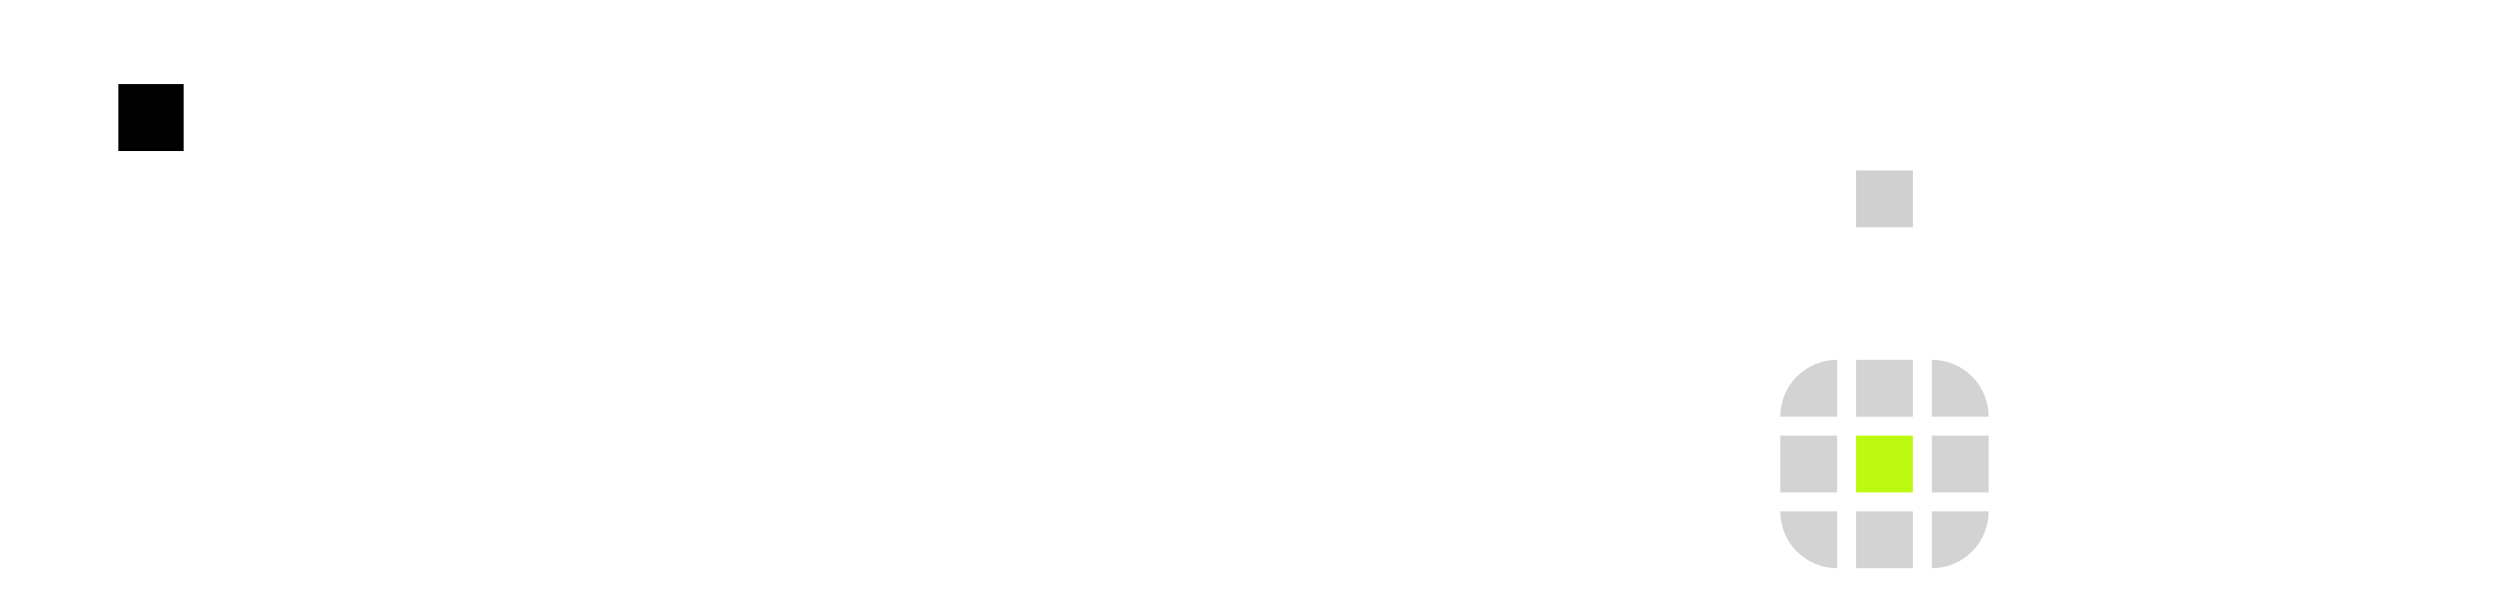
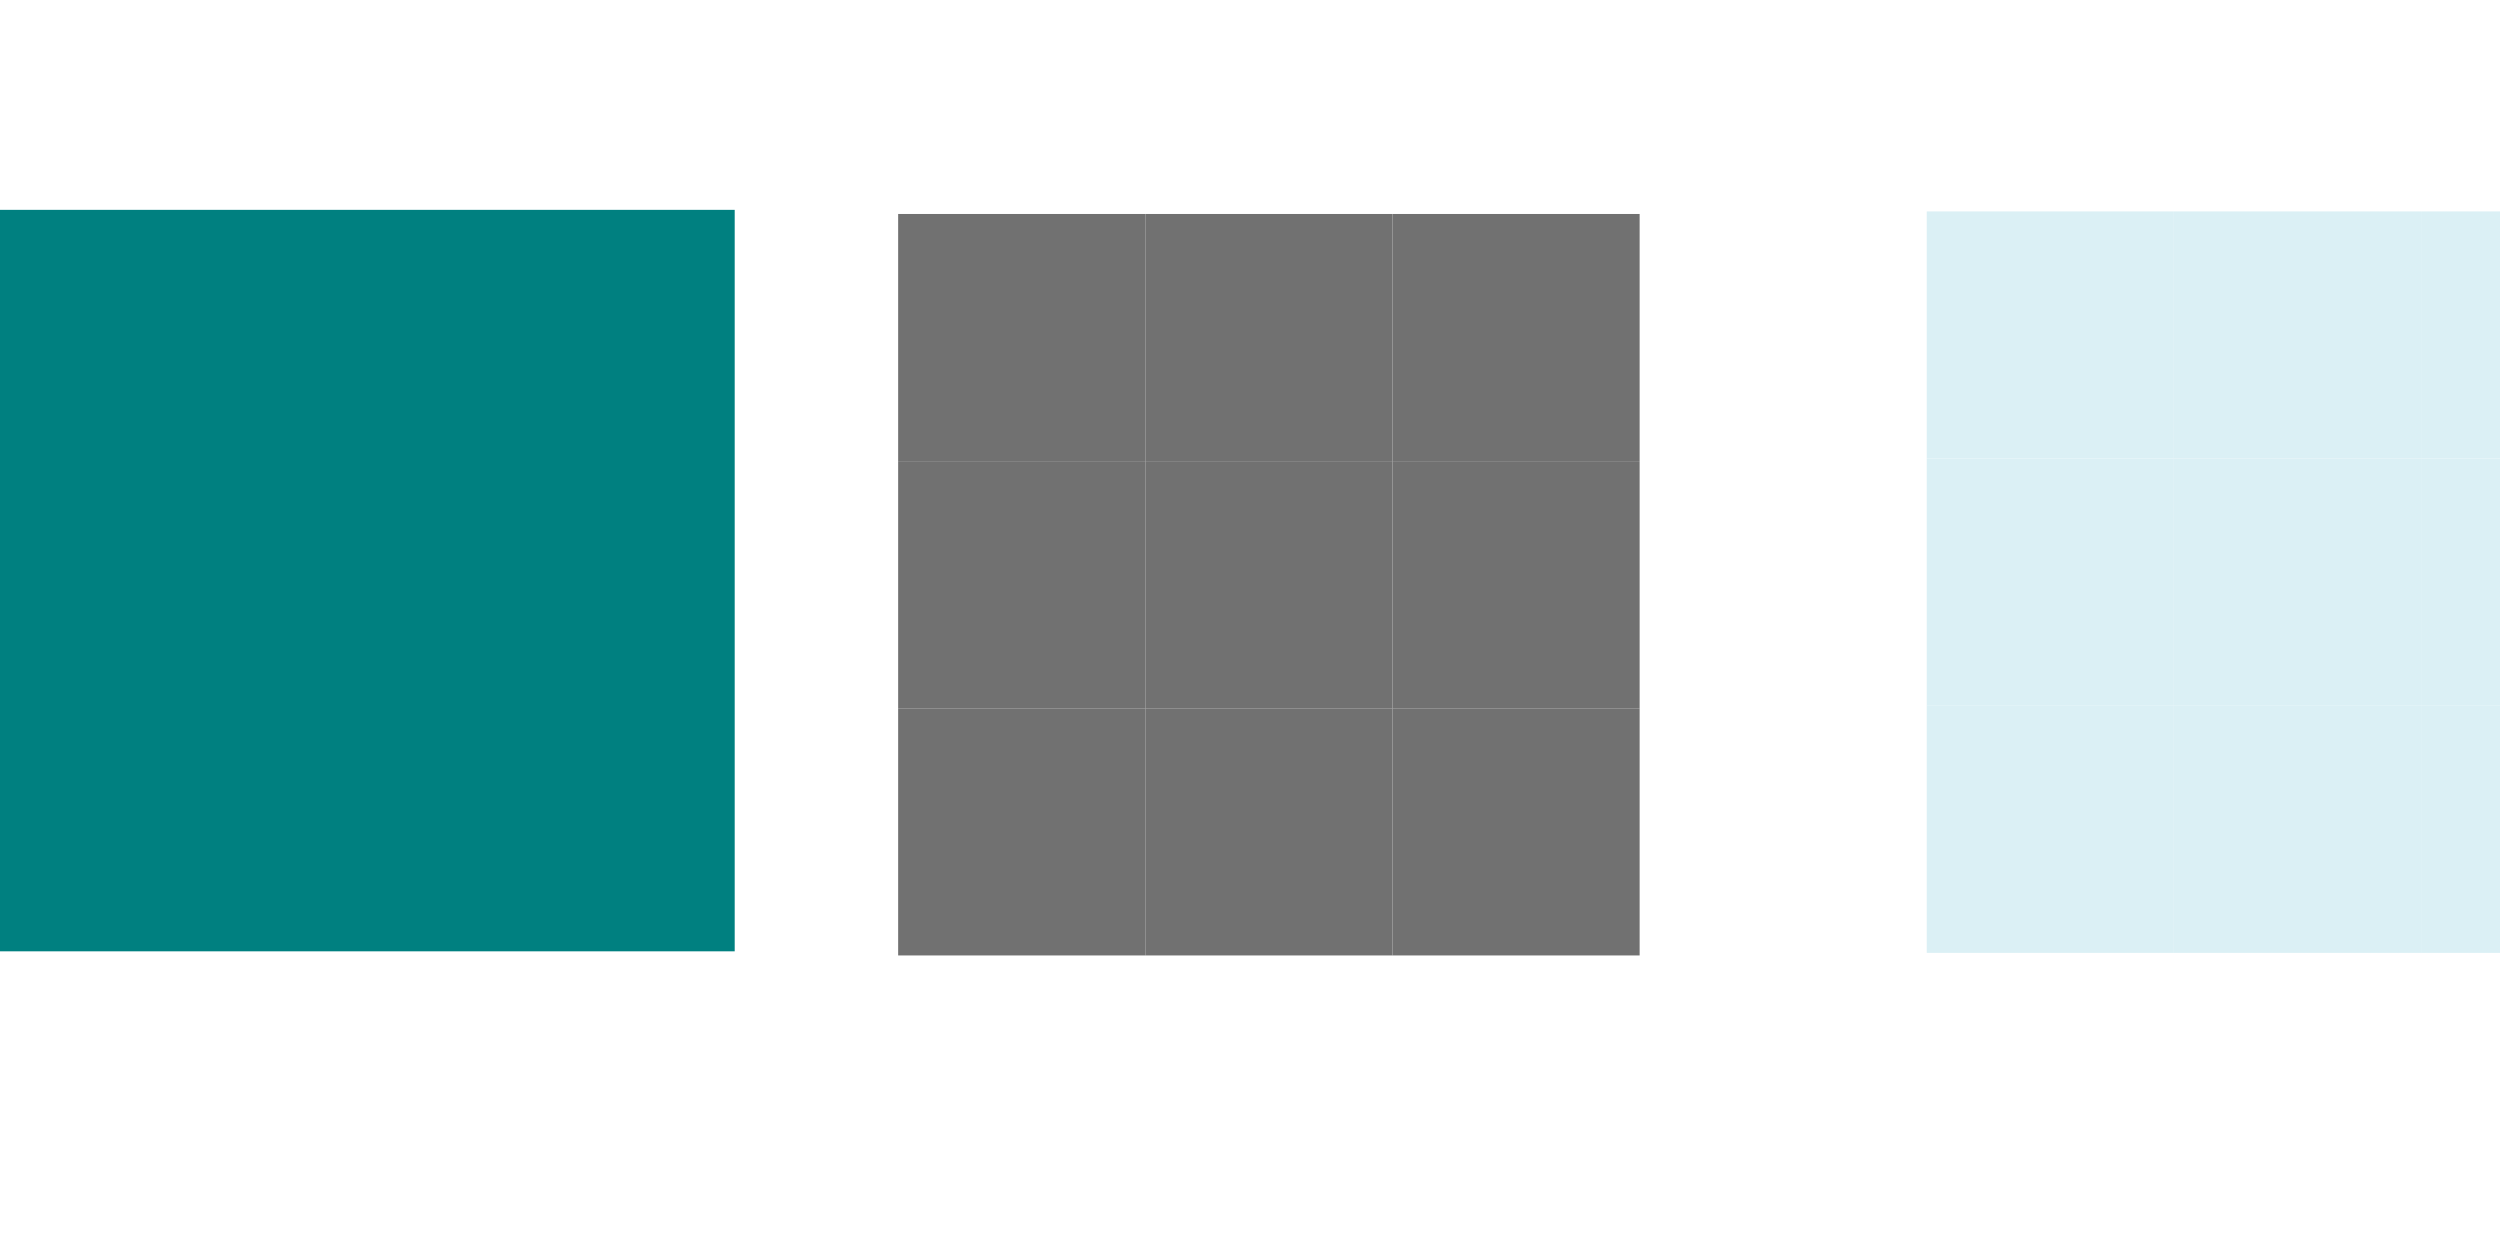
- <svg xmlns="http://www.w3.org/2000/svg" id="svg2318" version="1.0" height="32" width="132" viewBox="0 0 132 32">
-   <defs id="defs2320">
-     <style id="current-color-scheme" type="text/css">.ColorScheme-Text {
-         color:#31363b;
+ <svg xmlns="http://www.w3.org/2000/svg" xmlns:ns1="http://www.openswatchbook.org/uri/2009/osb" width="30.345" height="15" viewBox="0 0 30.345 15" version="1.1" id="svg989">
+   <defs id="defs983">
+     <linearGradient id="groove" ns1:paint="solid">
+       <stop style="stop-color:#7c7c7c;stop-opacity:1;" offset="0" id="stop1062" />
+     </linearGradient>
+   </defs>
+   <style id="current-color-scheme" type="text/css">
+       .ColorScheme-Text {
      }
      .ColorScheme-Background{
-         color:#eff0f1;
+       }
+       .ColorScheme-Highlight{
      }
      .ColorScheme-ViewText {
-         color:#31363b;
      }
      .ColorScheme-ViewBackground{
-         color:#fcfcfc;
      }
      .ColorScheme-ViewHover {
-         color:#3daee9;
      }
      .ColorScheme-ViewFocus{
-         color:#3daee9;
      }
      .ColorScheme-ButtonText {
-         color:#31363b;
      }
      .ColorScheme-ButtonBackground{
-         color:#eff0f1;
      }
      .ColorScheme-ButtonHover {
-         color:#3daee9;
      }
      .ColorScheme-ButtonFocus{
-         color:#3daee9;
-       }</style>
-   </defs>
-   <rect width="3.447" y="4.439" height="3.535" x="6.25" id="hint-tile-center" />
-   <path style="fill:#d0d0d0;fill-opacity:1" d="m 98,9 h 3 v 3 h -3 z" id="bar-active-center" />
-   <path style="fill-opacity:1;fill:#bcfa12" d="m 98,23 h 3 v 3 h -3 z" id="bar-inactive-center" />
-   <g style="fill-opacity:0.173" transform="translate(-18,14)" id="bar-inactive-top">
-     <path style="fill-opacity:0.173" d="m 119,5 h -3 v 3 h 3 z" id="path3399" />
-   </g>
-   <g style="fill-opacity:0.173" transform="translate(-18,14)" id="bar-inactive-topright">
-     <g style="fill-opacity:0.173" id="g3403">
-       <path style="fill-opacity:0.173" d="m 123,8 c 0,-1.662 -1.338,-3 -3,-3 v 3 z" id="path3405" />
-     </g>
-   </g>
-   <g style="fill-opacity:0.173" transform="matrix(1,0,0,-1,-18,35)" id="bar-inactive-bottomright">
-     <g style="fill-opacity:0.173" id="g3409">
-       <path style="fill-opacity:0.173" d="m 123,8 c 0,-1.662 -1.338,-3 -3,-3 v 3 z" id="path3411" />
-     </g>
-   </g>
-   <g style="fill-opacity:0.173" transform="matrix(1,0,0,-1,-18,35)" id="bar-inactive-bottom">
-     <path style="fill-opacity:0.173" d="m 119,5 h -3 v 3 h 3 z" id="path3415" />
-   </g>
-   <g style="fill-opacity:0.173" transform="matrix(-1,0,0,1,217,14)" id="bar-inactive-topleft">
-     <g style="fill-opacity:0.173" id="g3419">
-       <path style="fill-opacity:0.173" d="m 123,8 c 0,-1.662 -1.338,-3 -3,-3 v 3 z" id="path3421" />
-     </g>
-   </g>
-   <g style="fill-opacity:0.173" transform="rotate(180,108.5,17.5)" id="bar-inactive-bottomleft">
-     <g style="fill-opacity:0.173" id="g3425">
-       <path style="fill-opacity:0.173" d="m 123,8 c 0,-1.662 -1.338,-3 -3,-3 v 3 z" id="path3427" />
-     </g>
-   </g>
-   <g style="fill-opacity:0.173" transform="matrix(0,1,1,0,89,-93)" id="bar-inactive-left">
-     <path style="fill-opacity:0.173" d="m 119,5 h -3 v 3 h 3 z" id="path3431" />
-   </g>
-   <g style="fill-opacity:0.173" transform="rotate(90,101.5,8.5)" id="bar-inactive-right">
-     <path style="fill-opacity:0.173" d="m 119,5 h -3 v 3 h 3 z" id="path3435" />
+       }
+   </style>
+   <g id="layer1" transform="translate(-404.8492,-635.8628)">
+     <rect style="opacity:1;fill:#008080;fill-opacity:1;fill-rule:evenodd;stroke:none;stroke-width:2;stroke-linecap:square;stroke-linejoin:miter;stroke-miterlimit:4;stroke-dasharray:none;stroke-opacity:0.409;paint-order:normal" id="hint-bar-size" width="9" height="9" x="404.767" y="638.41" />
+     <rect class="ColorScheme-Text" y="641.429" x="431.236" height="3" width="3" id="bar-active-center" style="opacity:1;fill:#dbf0f5;fill-opacity:1;fill-rule:evenodd;stroke:none;stroke-width:1.24;stroke-linecap:butt;stroke-linejoin:round;stroke-miterlimit:4;stroke-dasharray:none;stroke-dashoffset:0;stroke-opacity:1;paint-order:normal" />
+     <rect style="opacity:1;fill:#dbf0f5;fill-opacity:1;fill-rule:evenodd;stroke:none;stroke-width:1.24;stroke-linecap:butt;stroke-linejoin:round;stroke-miterlimit:4;stroke-dasharray:none;stroke-dashoffset:0;stroke-opacity:1;paint-order:normal" id="bar-active-top" width="3" height="3" x="431.236" y="638.429" class="ColorScheme-Text" />
+     <rect class="ColorScheme-Text" y="638.429" x="434.236" height="3" width="3" id="bar-active-topright" style="opacity:1;fill:#dbf0f5;fill-opacity:1;fill-rule:evenodd;stroke:none;stroke-width:1.24;stroke-linecap:butt;stroke-linejoin:round;stroke-miterlimit:4;stroke-dasharray:none;stroke-dashoffset:0;stroke-opacity:1;paint-order:normal" />
+     <rect style="opacity:1;fill:#dbf0f5;fill-opacity:1;fill-rule:evenodd;stroke:none;stroke-width:1.24;stroke-linecap:butt;stroke-linejoin:round;stroke-miterlimit:4;stroke-dasharray:none;stroke-dashoffset:0;stroke-opacity:1;paint-order:normal" id="bar-active-right" width="3" height="3" x="434.236" y="641.429" class="ColorScheme-Text" />
+     <rect class="ColorScheme-Text" y="638.429" x="428.236" height="3" width="3" id="bar-active-topleft" style="opacity:1;fill:#dbf0f5;fill-opacity:1;fill-rule:evenodd;stroke:none;stroke-width:1.24;stroke-linecap:butt;stroke-linejoin:round;stroke-miterlimit:4;stroke-dasharray:none;stroke-dashoffset:0;stroke-opacity:1;paint-order:normal" />
+     <rect style="opacity:1;fill:#dbf0f5;fill-opacity:1;fill-rule:evenodd;stroke:none;stroke-width:1.24;stroke-linecap:butt;stroke-linejoin:round;stroke-miterlimit:4;stroke-dasharray:none;stroke-dashoffset:0;stroke-opacity:1;paint-order:normal" id="bar-active-left" width="3" height="3" x="428.236" y="641.429" class="ColorScheme-Text" />
+     <rect style="opacity:1;fill:#dbf0f5;fill-opacity:1;fill-rule:evenodd;stroke:none;stroke-width:1.24;stroke-linecap:butt;stroke-linejoin:round;stroke-miterlimit:4;stroke-dasharray:none;stroke-dashoffset:0;stroke-opacity:1;paint-order:normal" id="bar-active-bottom" width="3" height="3" x="431.236" y="644.429" class="ColorScheme-Text" />
+     <rect class="ColorScheme-Text" y="644.429" x="434.236" height="3" width="3" id="bar-active-bottomright" style="opacity:1;fill:#dbf0f5;fill-opacity:1;fill-rule:evenodd;stroke:none;stroke-width:1.24;stroke-linecap:butt;stroke-linejoin:round;stroke-miterlimit:4;stroke-dasharray:none;stroke-dashoffset:0;stroke-opacity:1;paint-order:normal" />
+     <rect class="ColorScheme-Text" y="644.429" x="428.236" height="3" width="3" id="bar-active-bottomleft" style="opacity:1;fill:#dbf0f5;fill-opacity:1;fill-rule:evenodd;stroke:none;stroke-width:1.24;stroke-linecap:butt;stroke-linejoin:round;stroke-miterlimit:4;stroke-dasharray:none;stroke-dashoffset:0;stroke-opacity:1;paint-order:normal" />
+     <rect class="ColorScheme-Text" y="641.46" x="418.751" height="3" width="3" id="bar-inactive-center" style="opacity:1;fill:#717171;fill-opacity:1;fill-rule:evenodd;stroke:none;stroke-width:1.24;stroke-linecap:butt;stroke-linejoin:round;stroke-miterlimit:4;stroke-dasharray:none;stroke-dashoffset:0;stroke-opacity:1;paint-order:normal" />
+     <rect style="opacity:1;fill:#717171;fill-opacity:1;fill-rule:evenodd;stroke:none;stroke-width:1.24;stroke-linecap:butt;stroke-linejoin:round;stroke-miterlimit:4;stroke-dasharray:none;stroke-dashoffset:0;stroke-opacity:1;paint-order:normal" id="bar-inactive-top" width="3" height="3" x="418.751" y="638.46" class="ColorScheme-Text" />
+     <rect class="ColorScheme-Text" y="638.46" x="421.751" height="3" width="3" id="bar-inactive-topright" style="opacity:1;fill:#717171;fill-opacity:1;fill-rule:evenodd;stroke:none;stroke-width:1.24;stroke-linecap:butt;stroke-linejoin:round;stroke-miterlimit:4;stroke-dasharray:none;stroke-dashoffset:0;stroke-opacity:1;paint-order:normal" />
+     <rect style="opacity:1;fill:#717171;fill-opacity:1;fill-rule:evenodd;stroke:none;stroke-width:1.24;stroke-linecap:butt;stroke-linejoin:round;stroke-miterlimit:4;stroke-dasharray:none;stroke-dashoffset:0;stroke-opacity:1;paint-order:normal" id="bar-inactive-right" width="3" height="3" x="421.751" y="641.46" class="ColorScheme-Text" />
+     <rect class="ColorScheme-Text" y="638.46" x="415.751" height="3" width="3" id="bar-inactive-topleft" style="opacity:1;fill:#717171;fill-opacity:1;fill-rule:evenodd;stroke:none;stroke-width:1.24;stroke-linecap:butt;stroke-linejoin:round;stroke-miterlimit:4;stroke-dasharray:none;stroke-dashoffset:0;stroke-opacity:1;paint-order:normal" />
+     <rect style="opacity:1;fill:#717171;fill-opacity:1;fill-rule:evenodd;stroke:none;stroke-width:1.24;stroke-linecap:butt;stroke-linejoin:round;stroke-miterlimit:4;stroke-dasharray:none;stroke-dashoffset:0;stroke-opacity:1;paint-order:normal" id="bar-inactive-left" width="3" height="3" x="415.751" y="641.46" class="ColorScheme-Text" />
+     <rect style="opacity:1;fill:#717171;fill-opacity:1;fill-rule:evenodd;stroke:none;stroke-width:1.24;stroke-linecap:butt;stroke-linejoin:round;stroke-miterlimit:4;stroke-dasharray:none;stroke-dashoffset:0;stroke-opacity:1;paint-order:normal" id="bar-inactive-bottom" width="3" height="3" x="418.751" y="644.46" class="ColorScheme-Text" />
+     <rect class="ColorScheme-Text" y="644.46" x="421.751" height="3" width="3" id="bar-inactive-bottomright" style="opacity:1;fill:#717171;fill-opacity:1;fill-rule:evenodd;stroke:none;stroke-width:1.24;stroke-linecap:butt;stroke-linejoin:round;stroke-miterlimit:4;stroke-dasharray:none;stroke-dashoffset:0;stroke-opacity:1;paint-order:normal" />
+     <rect class="ColorScheme-Text" y="644.46" x="415.751" height="3" width="3" id="bar-inactive-bottomleft" style="opacity:1;fill:#717171;fill-opacity:1;fill-rule:evenodd;stroke:none;stroke-width:1.24;stroke-linecap:butt;stroke-linejoin:round;stroke-miterlimit:4;stroke-dasharray:none;stroke-dashoffset:0;stroke-opacity:1;paint-order:normal" />
  </g>
</svg>
